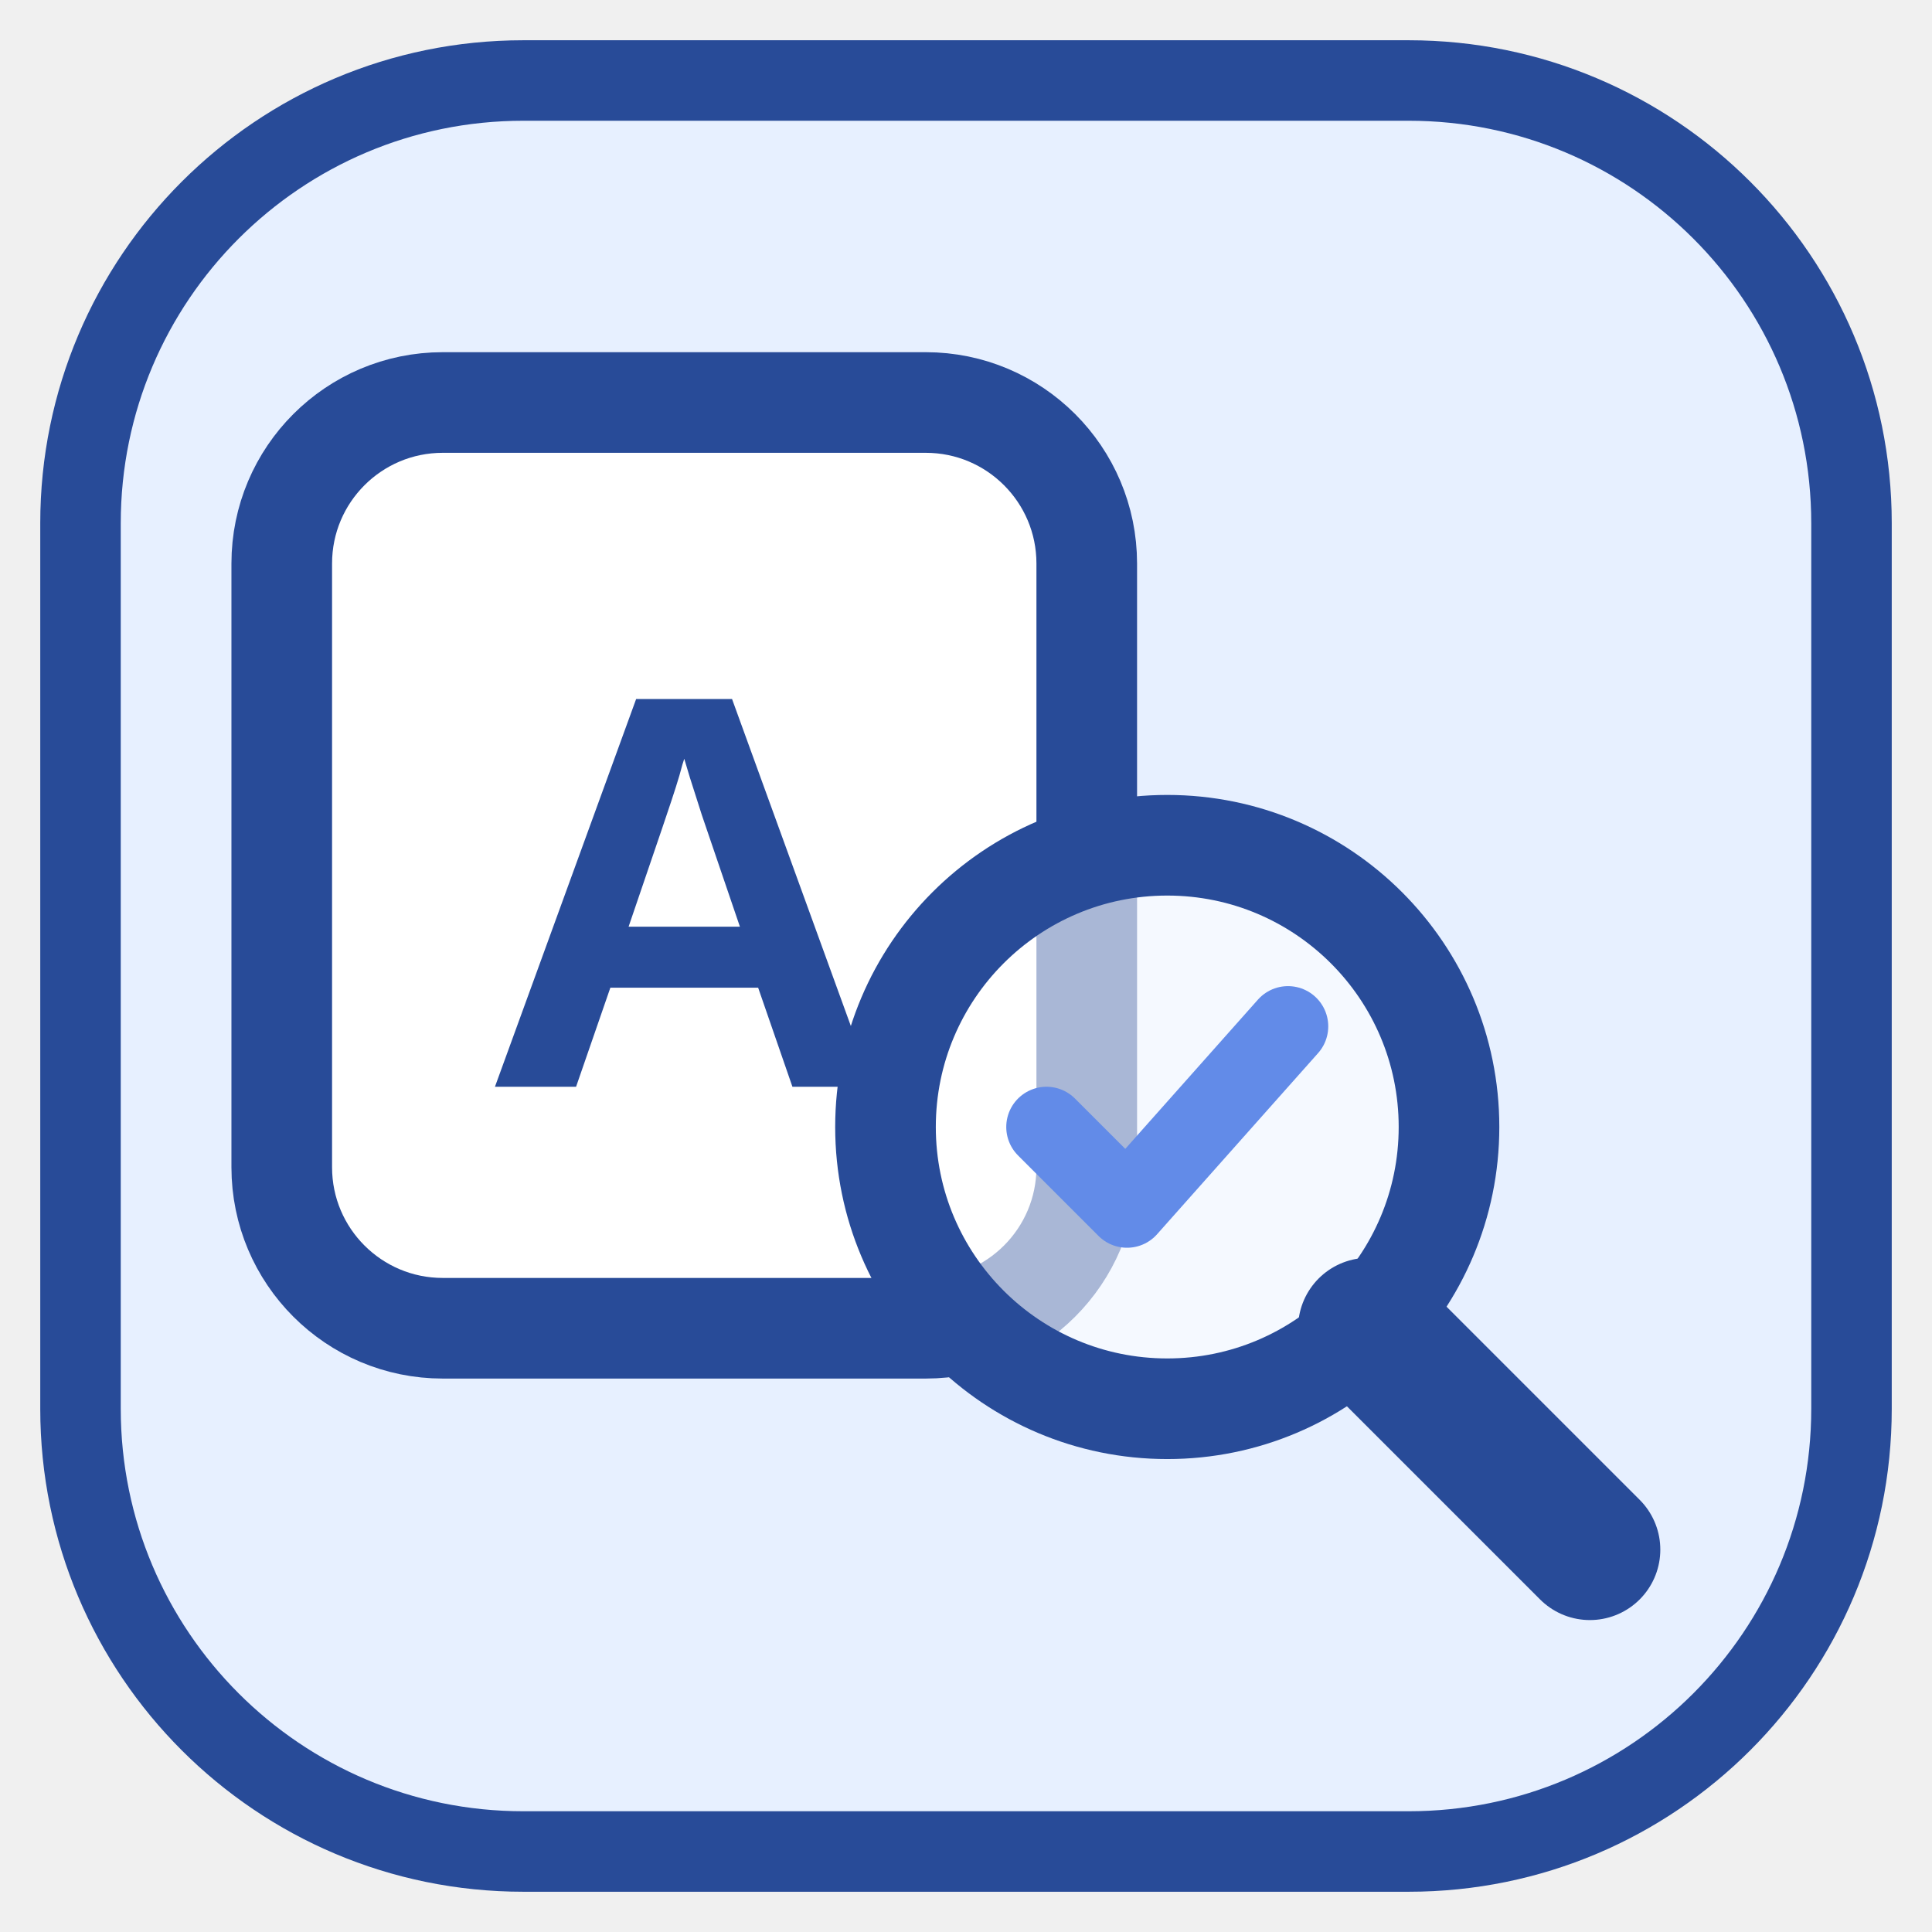
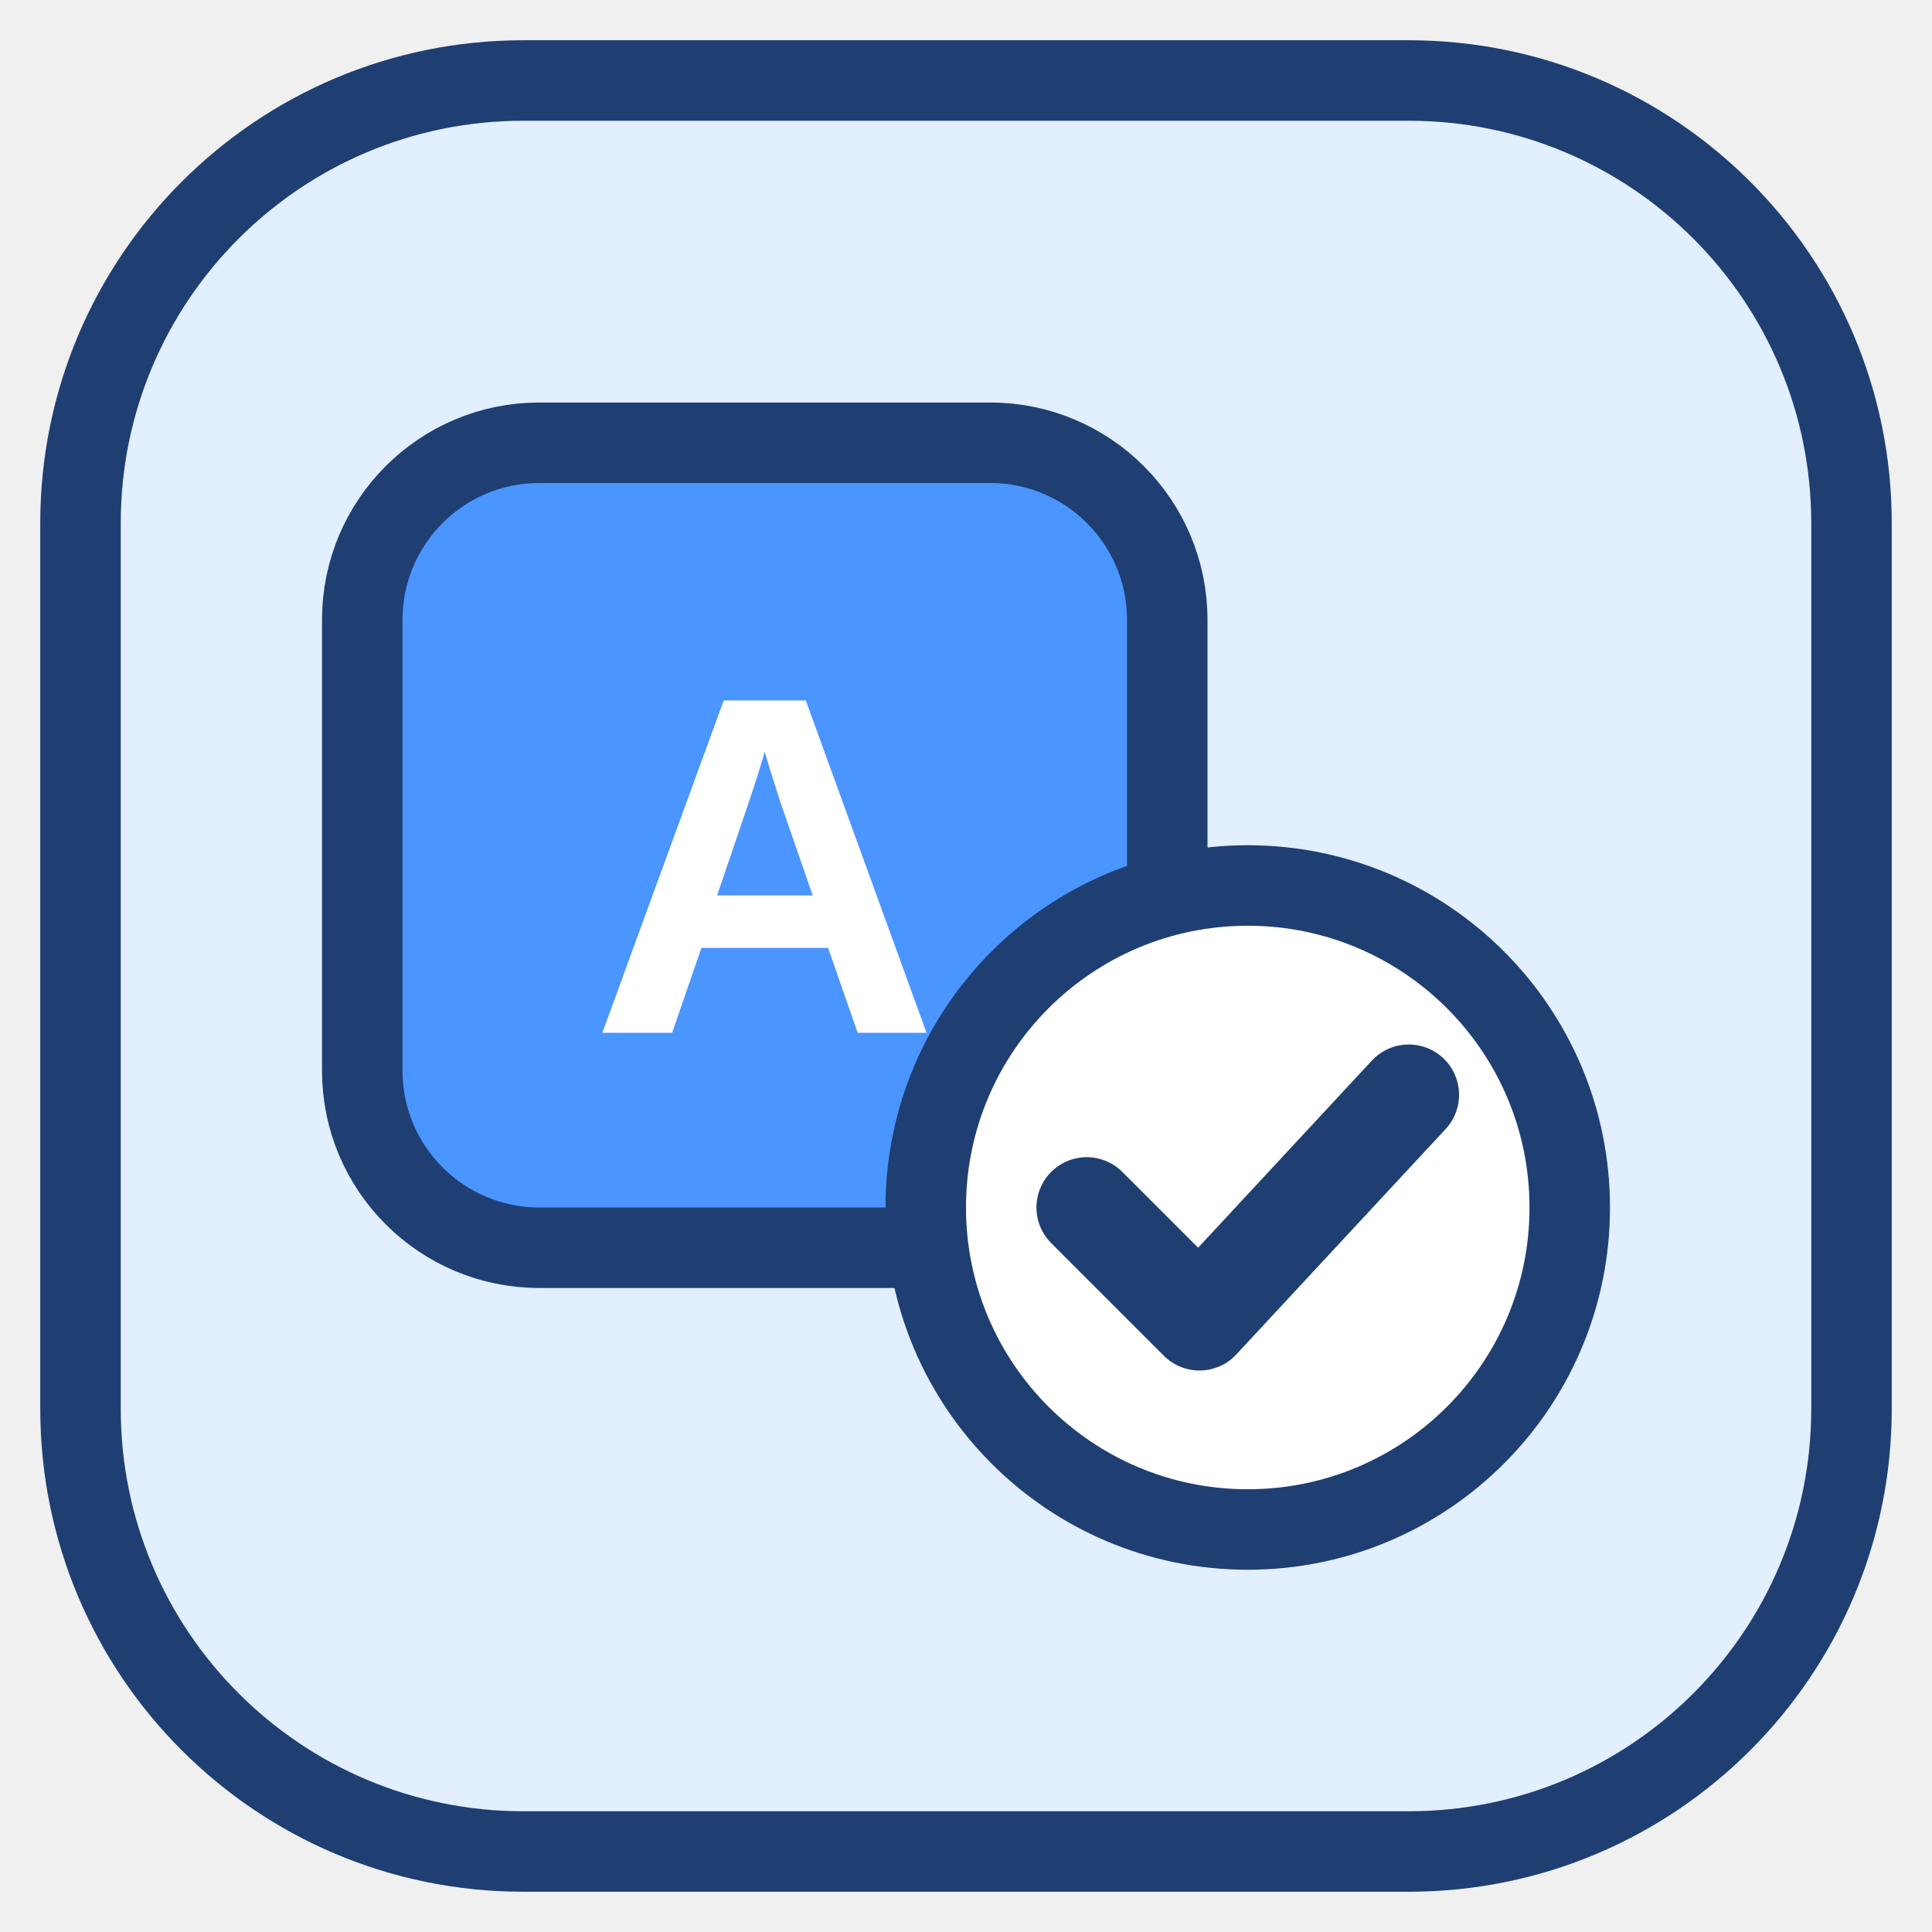
- <svg xmlns="http://www.w3.org/2000/svg" viewBox="0 0 96 96" role="img" aria-label="Vowel check">
-   <rect x="4" y="4" width="88" height="88" rx="22" fill="#e7f0ff" stroke="#284b98" stroke-width="4" />
-   <rect x="14" y="20" width="40" height="46" rx="8" fill="#ffffff" stroke="#284b98" stroke-width="5" />
-   <text x="34" y="54" font-size="28" fill="#284b98" font-family="Arial, Helvetica, sans-serif" font-weight="900" text-anchor="middle">A</text>
-   <circle cx="58" cy="56" r="14" fill="#ffffff" fill-opacity="0.6" stroke="#284b98" stroke-width="5" />
-   <path d="M68 66l11 11" stroke="#284b98" stroke-width="7" stroke-linecap="round" />
-   <path d="M52 56l4 4 8-9" fill="none" stroke="#628be8" stroke-width="4" stroke-linecap="round" stroke-linejoin="round" />
+ <svg xmlns="http://www.w3.org/2000/svg" viewBox="0 0 96 96" role="img" aria-hidden="true">
+   <rect x="4" y="4" width="88" height="88" rx="22" fill="#e2efff" stroke="#1f3f73" stroke-width="4" />
+   <rect x="18" y="22" width="40" height="40" rx="8.8" fill="#4a95ff" stroke="#1f3f73" stroke-width="4" stroke-linejoin="round" />
+   <text x="38" y="43" text-anchor="middle" dominant-baseline="central" font-family="Nunito, Arial Rounded MT Bold, Arial, sans-serif" font-weight="900" font-size="24" fill="#ffffff">A</text>
+   <circle cx="62" cy="60" r="16" fill="#ffffff" stroke="#1f3f73" stroke-width="4" />
+   <path d="M54 60l5.6 5.6l10.4 -11.2" fill="none" stroke="#1f3f73" stroke-width="5" stroke-linejoin="round" stroke-linecap="round" />
</svg>
